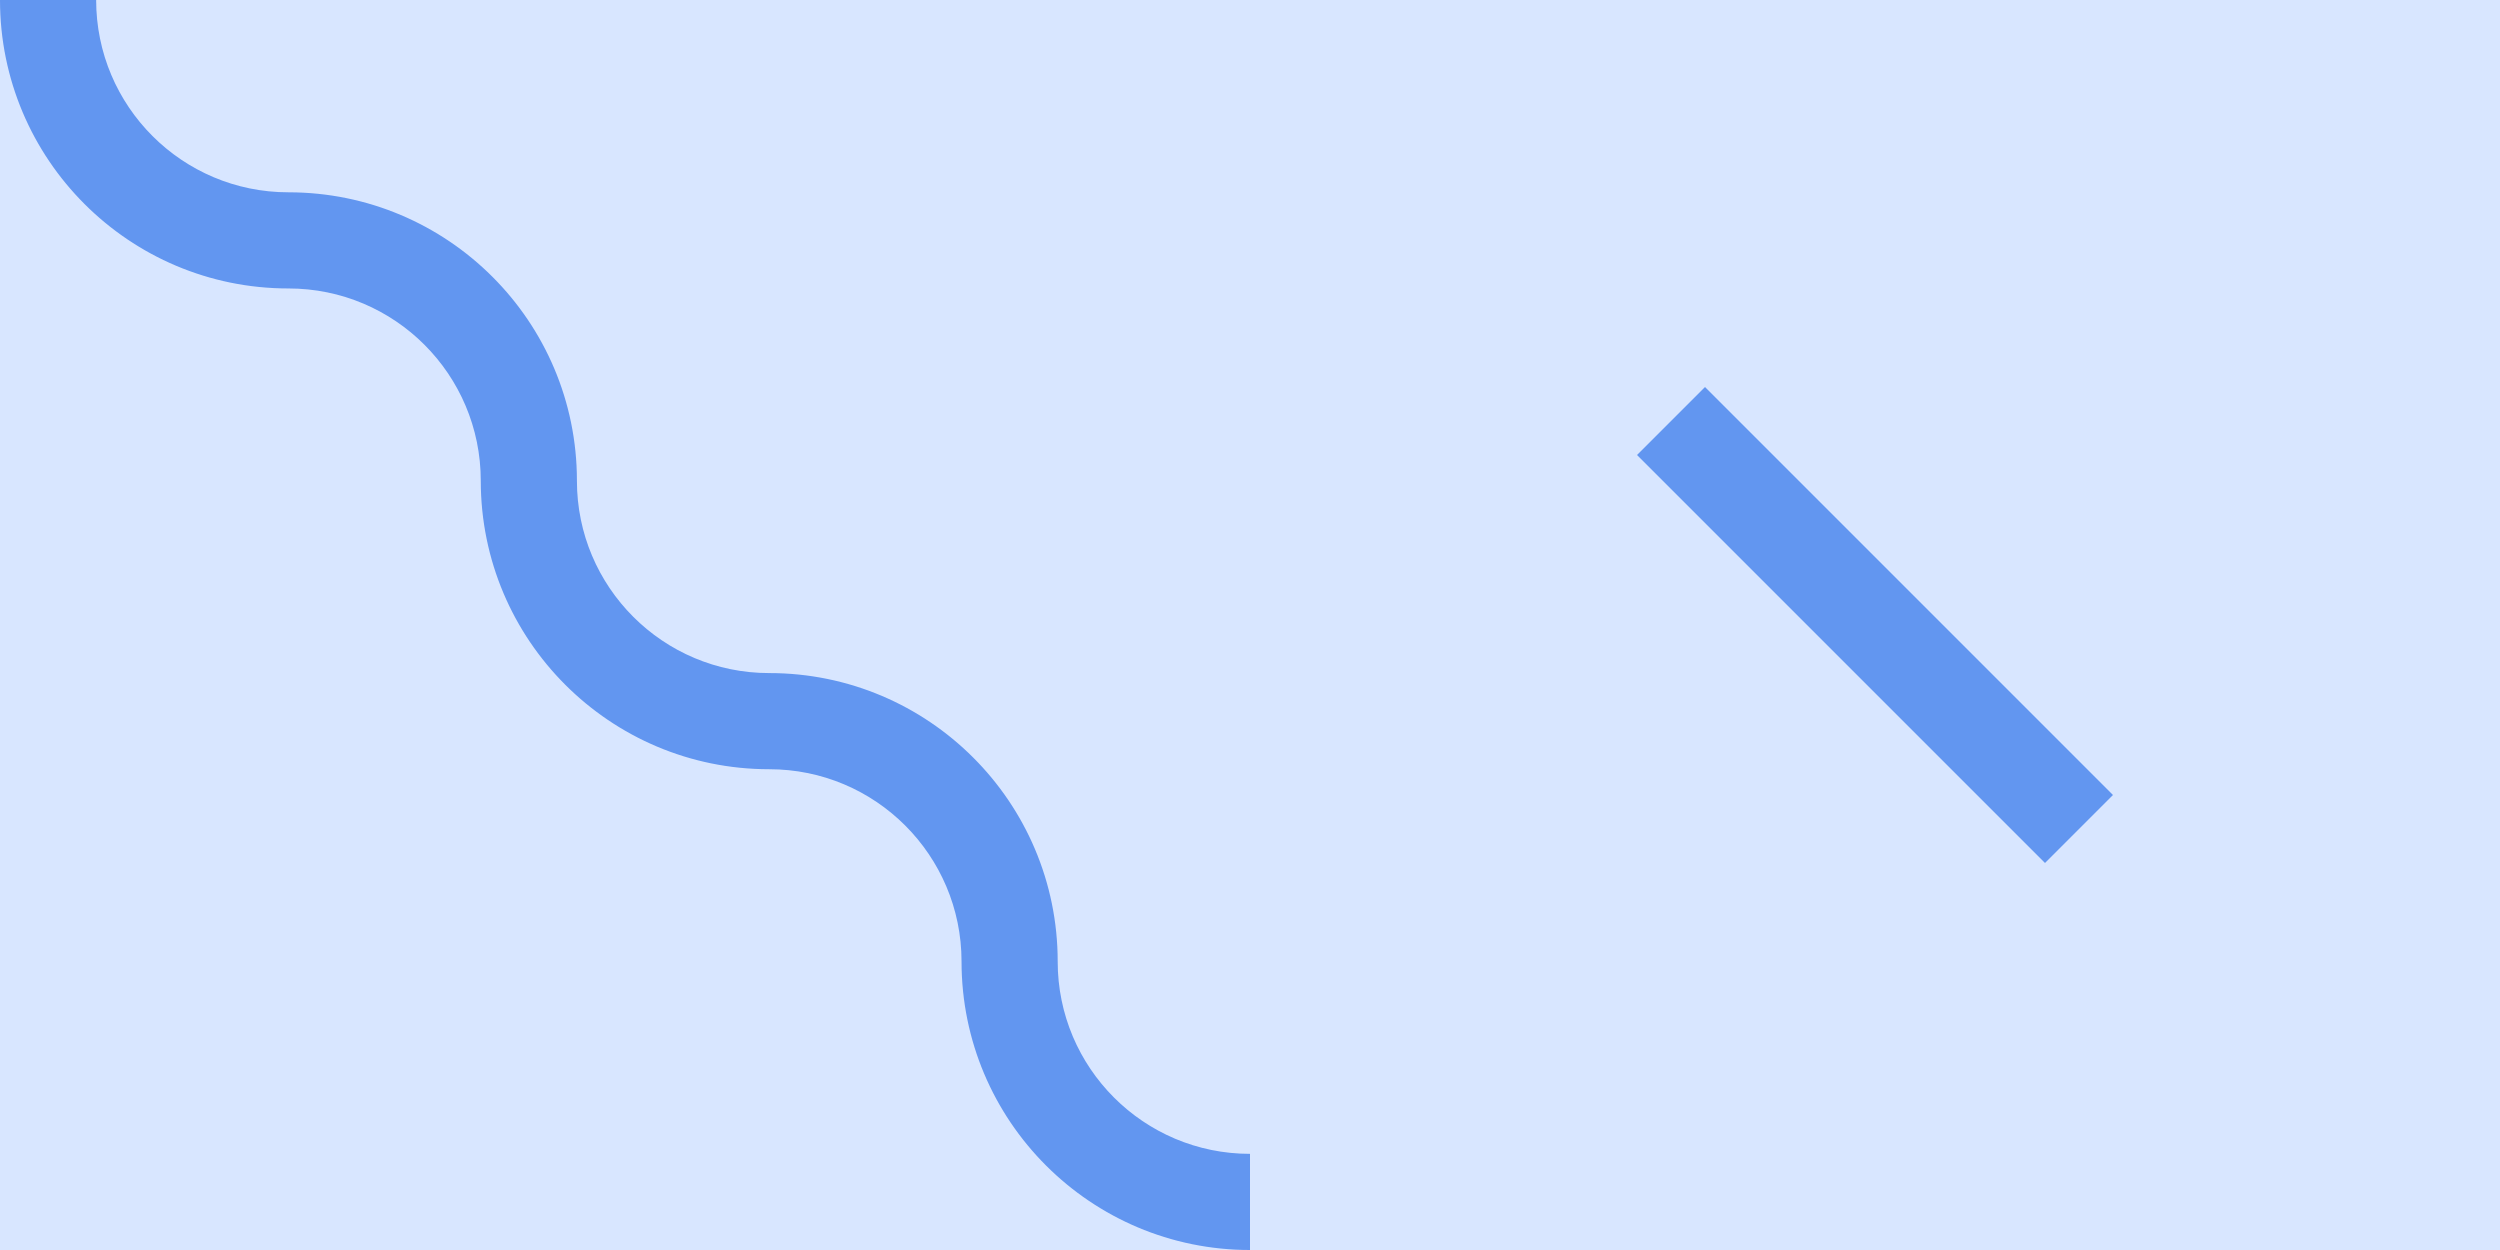
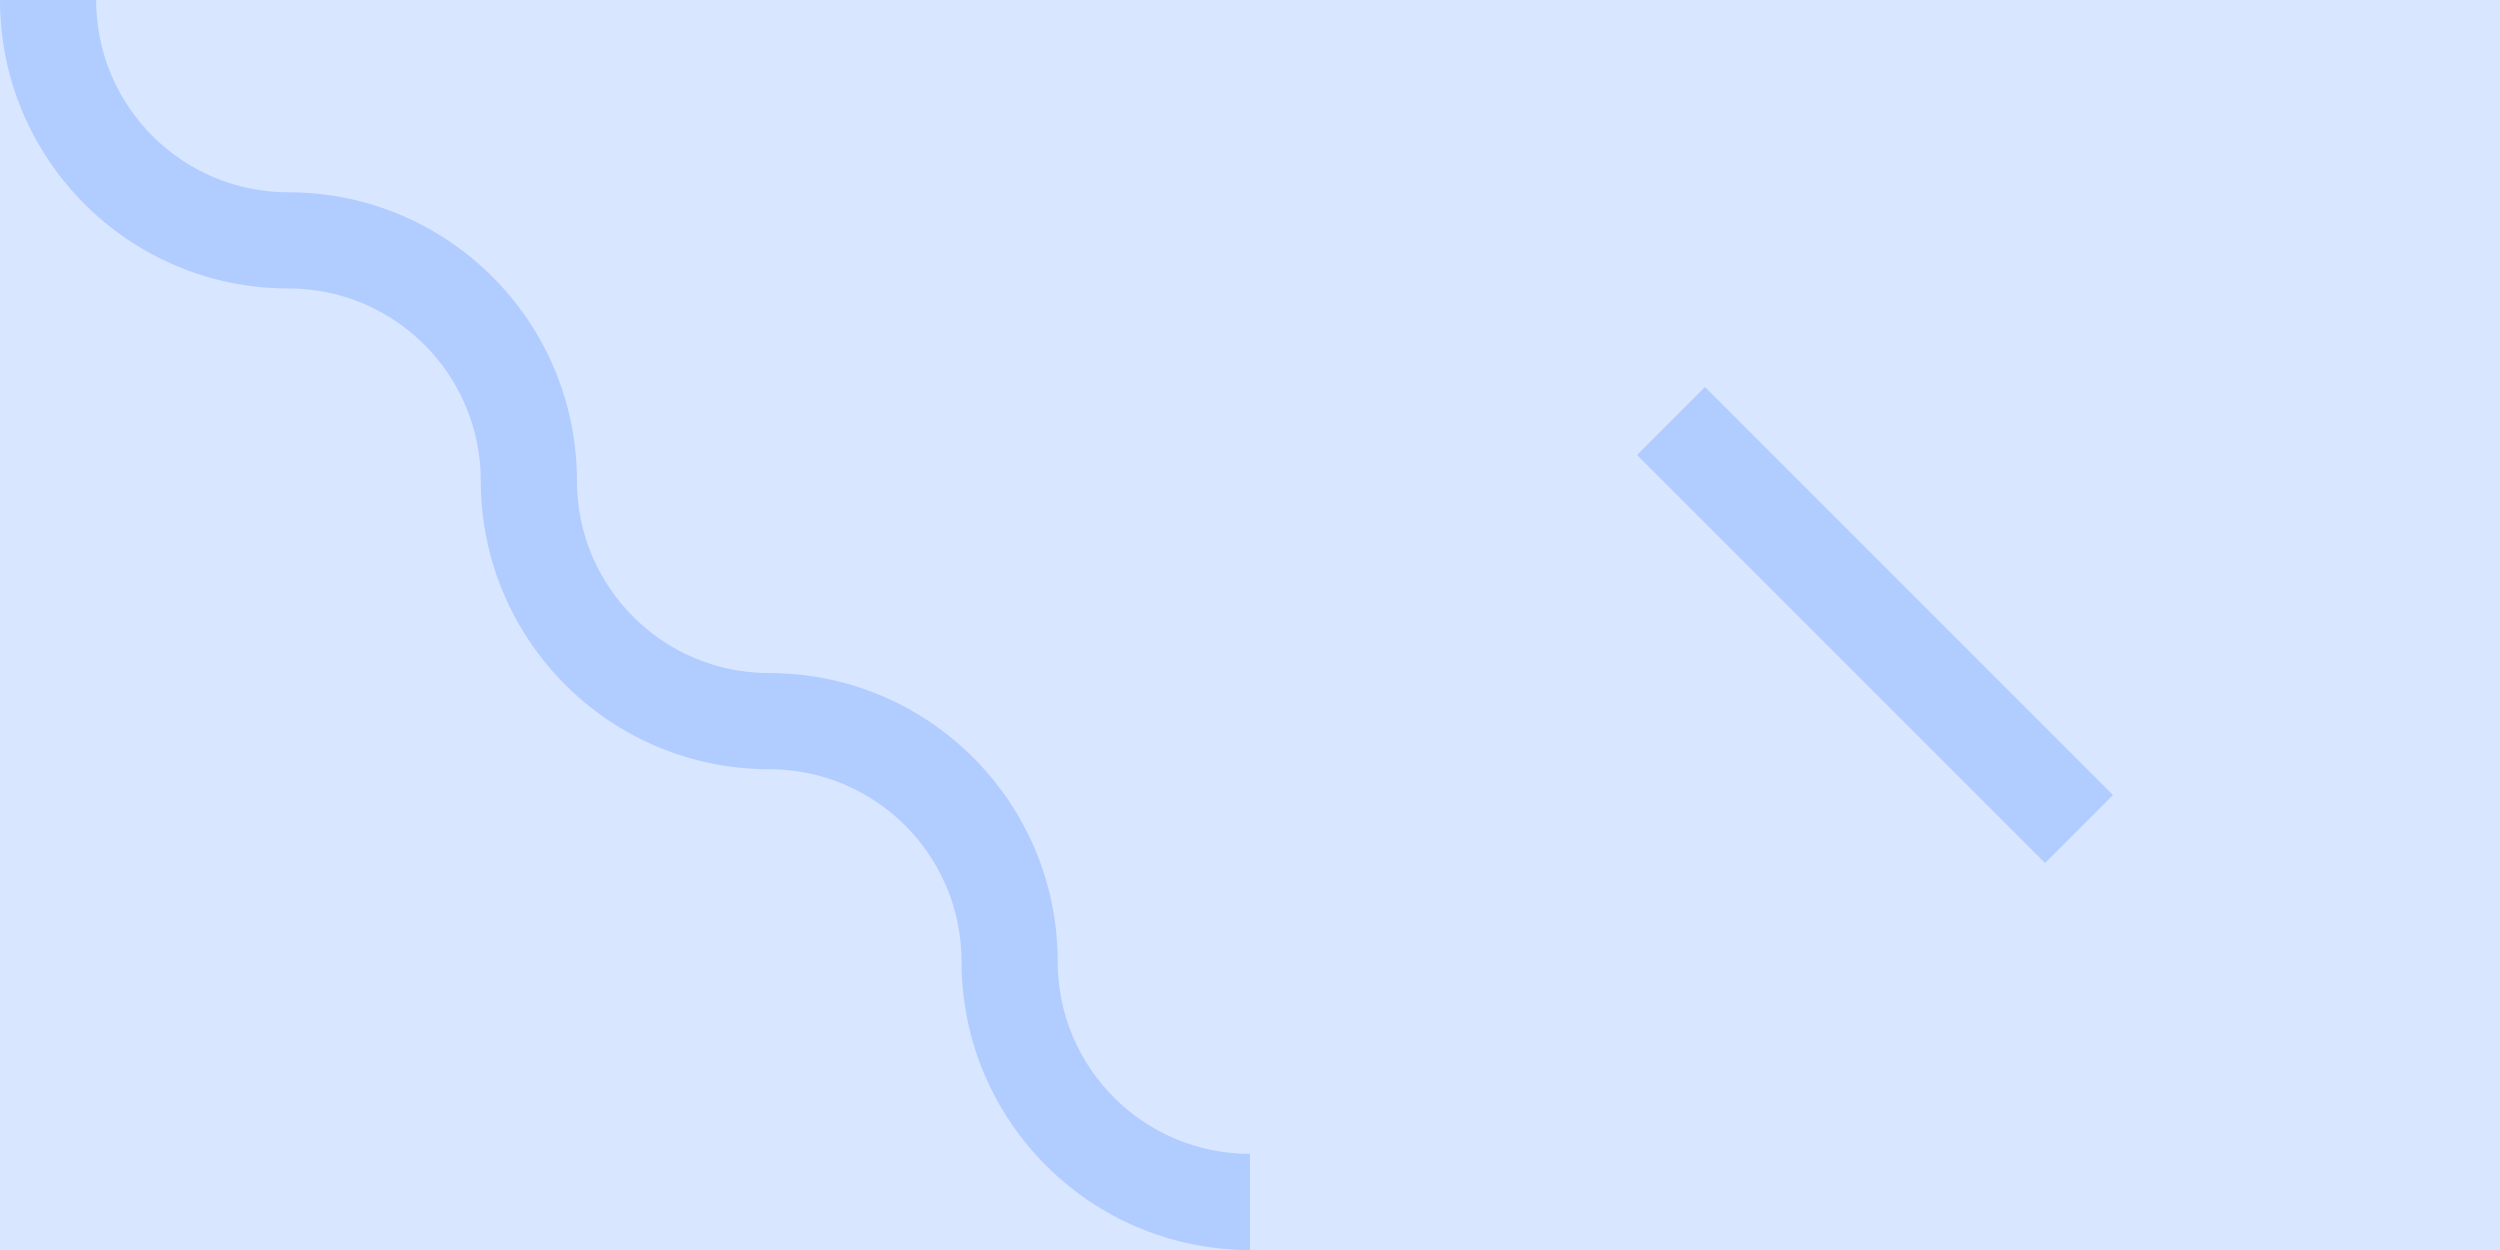
<svg xmlns="http://www.w3.org/2000/svg" width="52" height="26" viewBox="0 0 52 26">
  <rect width="100%" height="100%" fill="#d8e6ff" />
  <g fill="none" fill-rule="evenodd">
-     <g fill="#4582ec" fill-opacity="0.8">
+     <g fill="#a7c7ff" fill-opacity="0.8">
      <path d="M10 10c0-2.21-1.79-4-4-4-3.314 0-6-2.686-6-6h2c0 2.21 1.79 4 4 4 3.314 0 6 2.686 6 6 0 2.21 1.79 4 4 4 3.314 0 6 2.686 6 6 0 2.21 1.79 4 4 4v2c-3.314 0-6-2.686-6-6 0-2.21-1.79-4-4-4-3.314 0-6-2.686-6-6zm25.464-1.95l8.486 8.486-1.414 1.414-8.486-8.486 1.414-1.414z" />
    </g>
  </g>
</svg>
